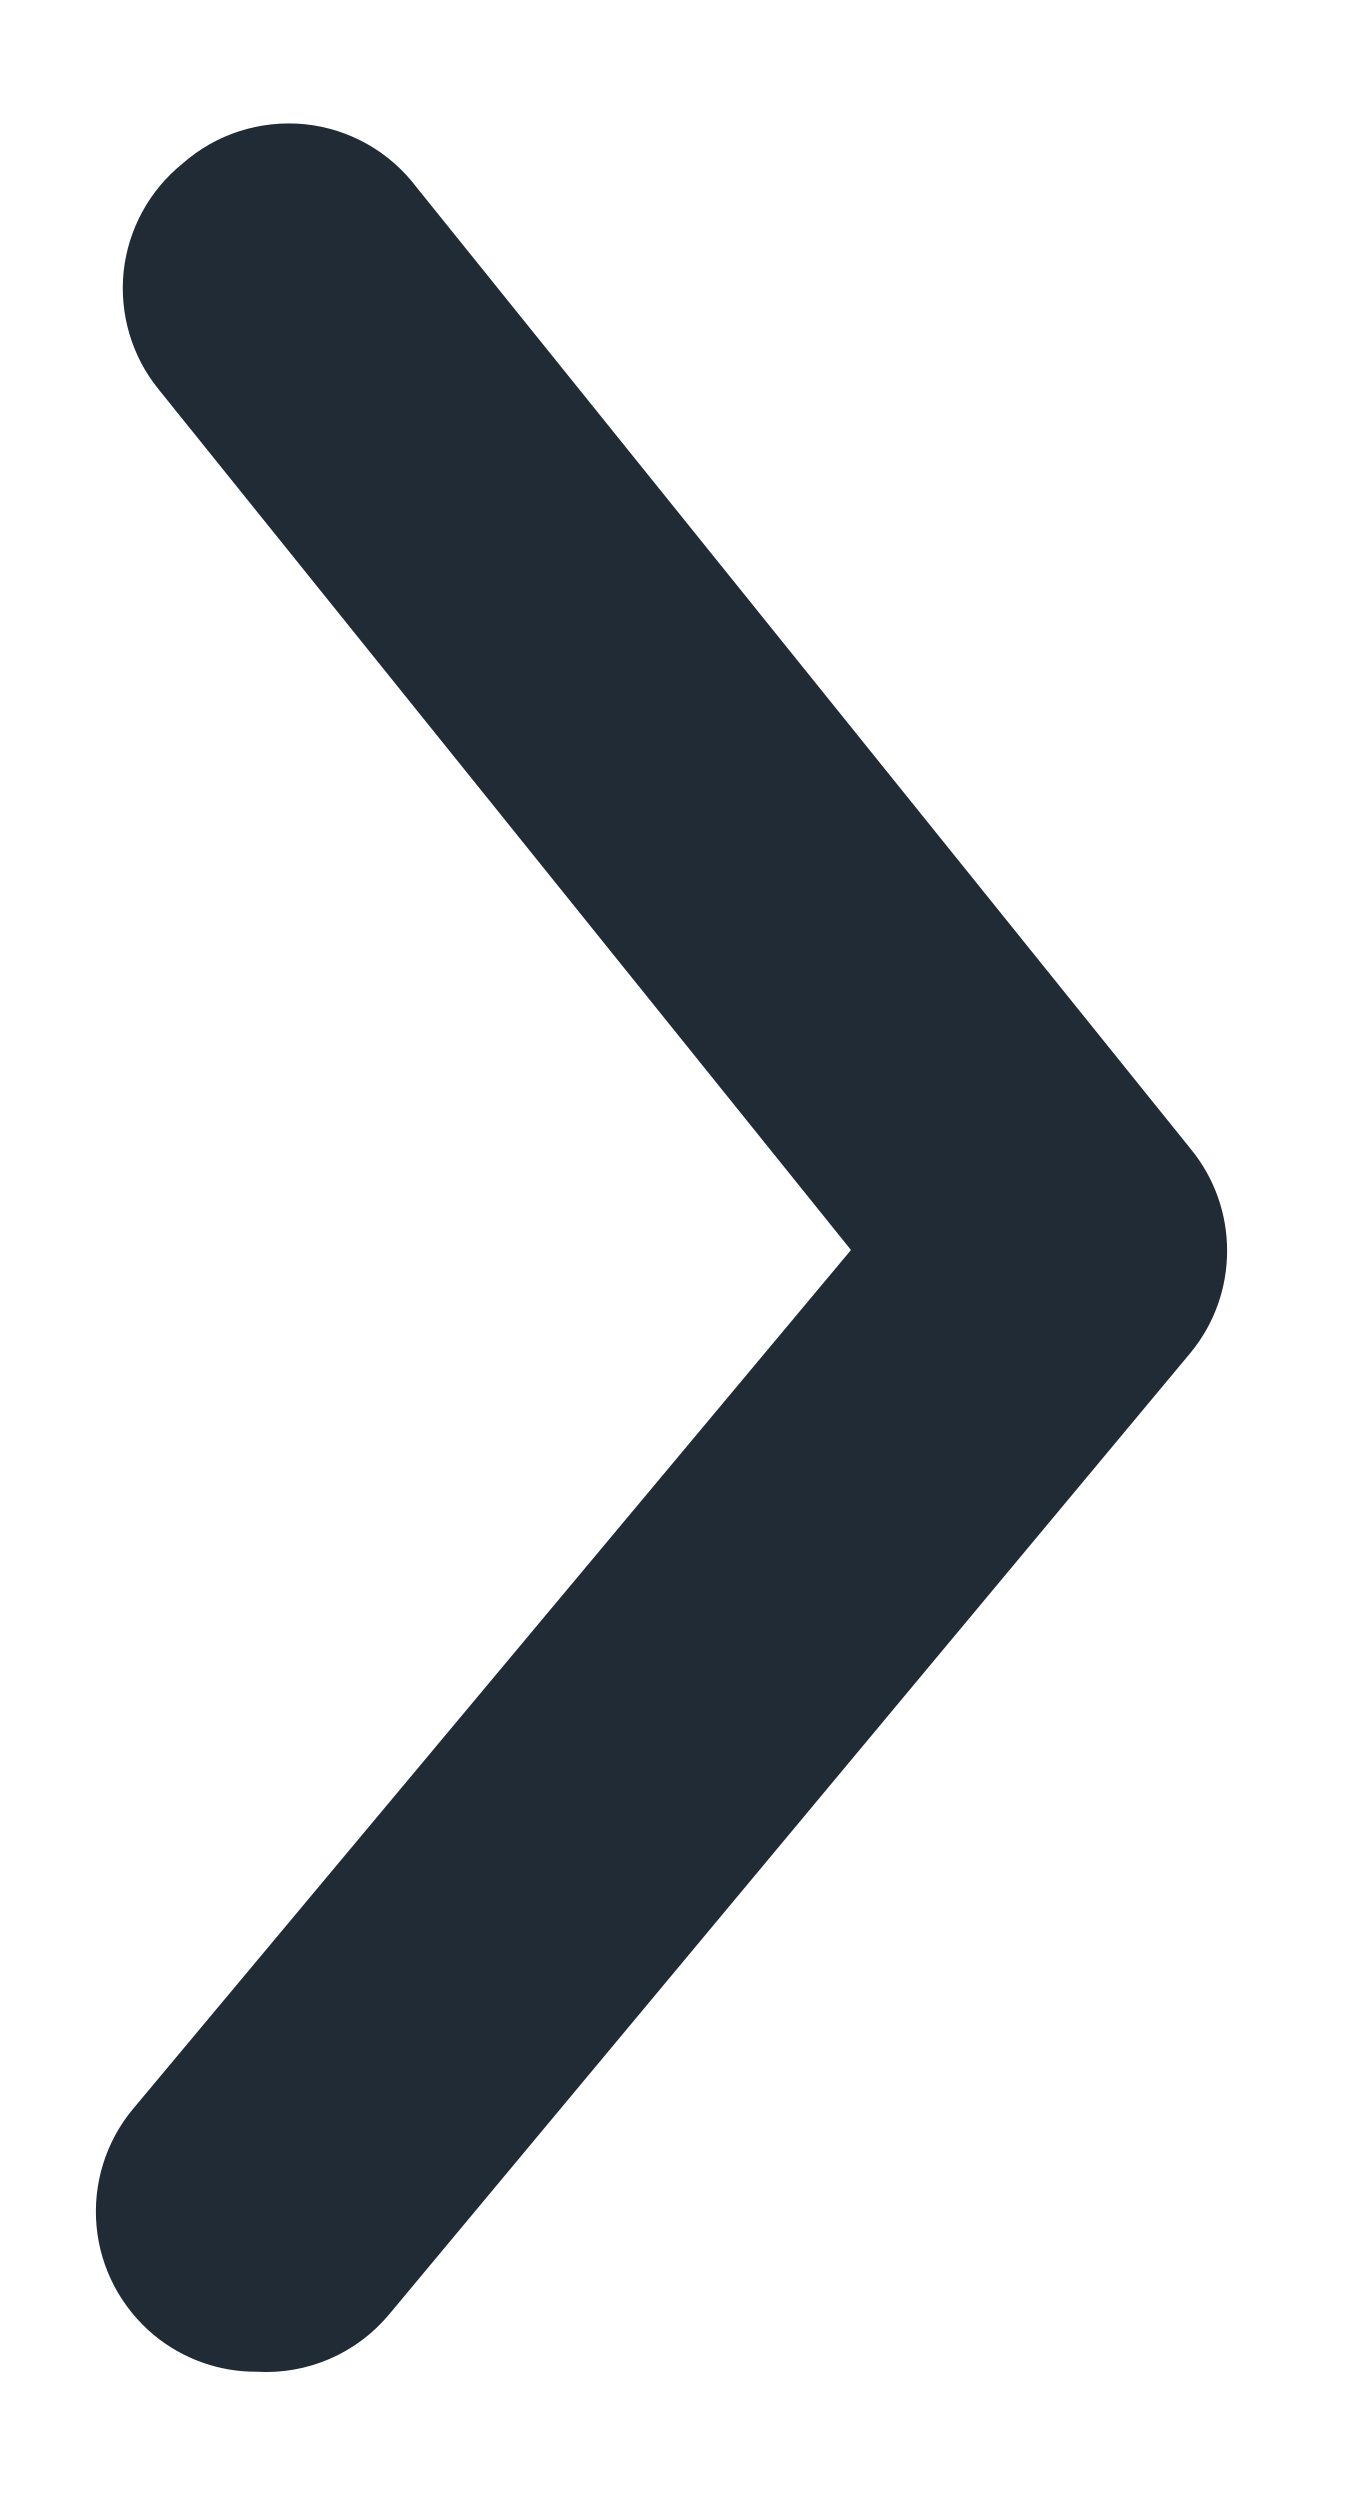
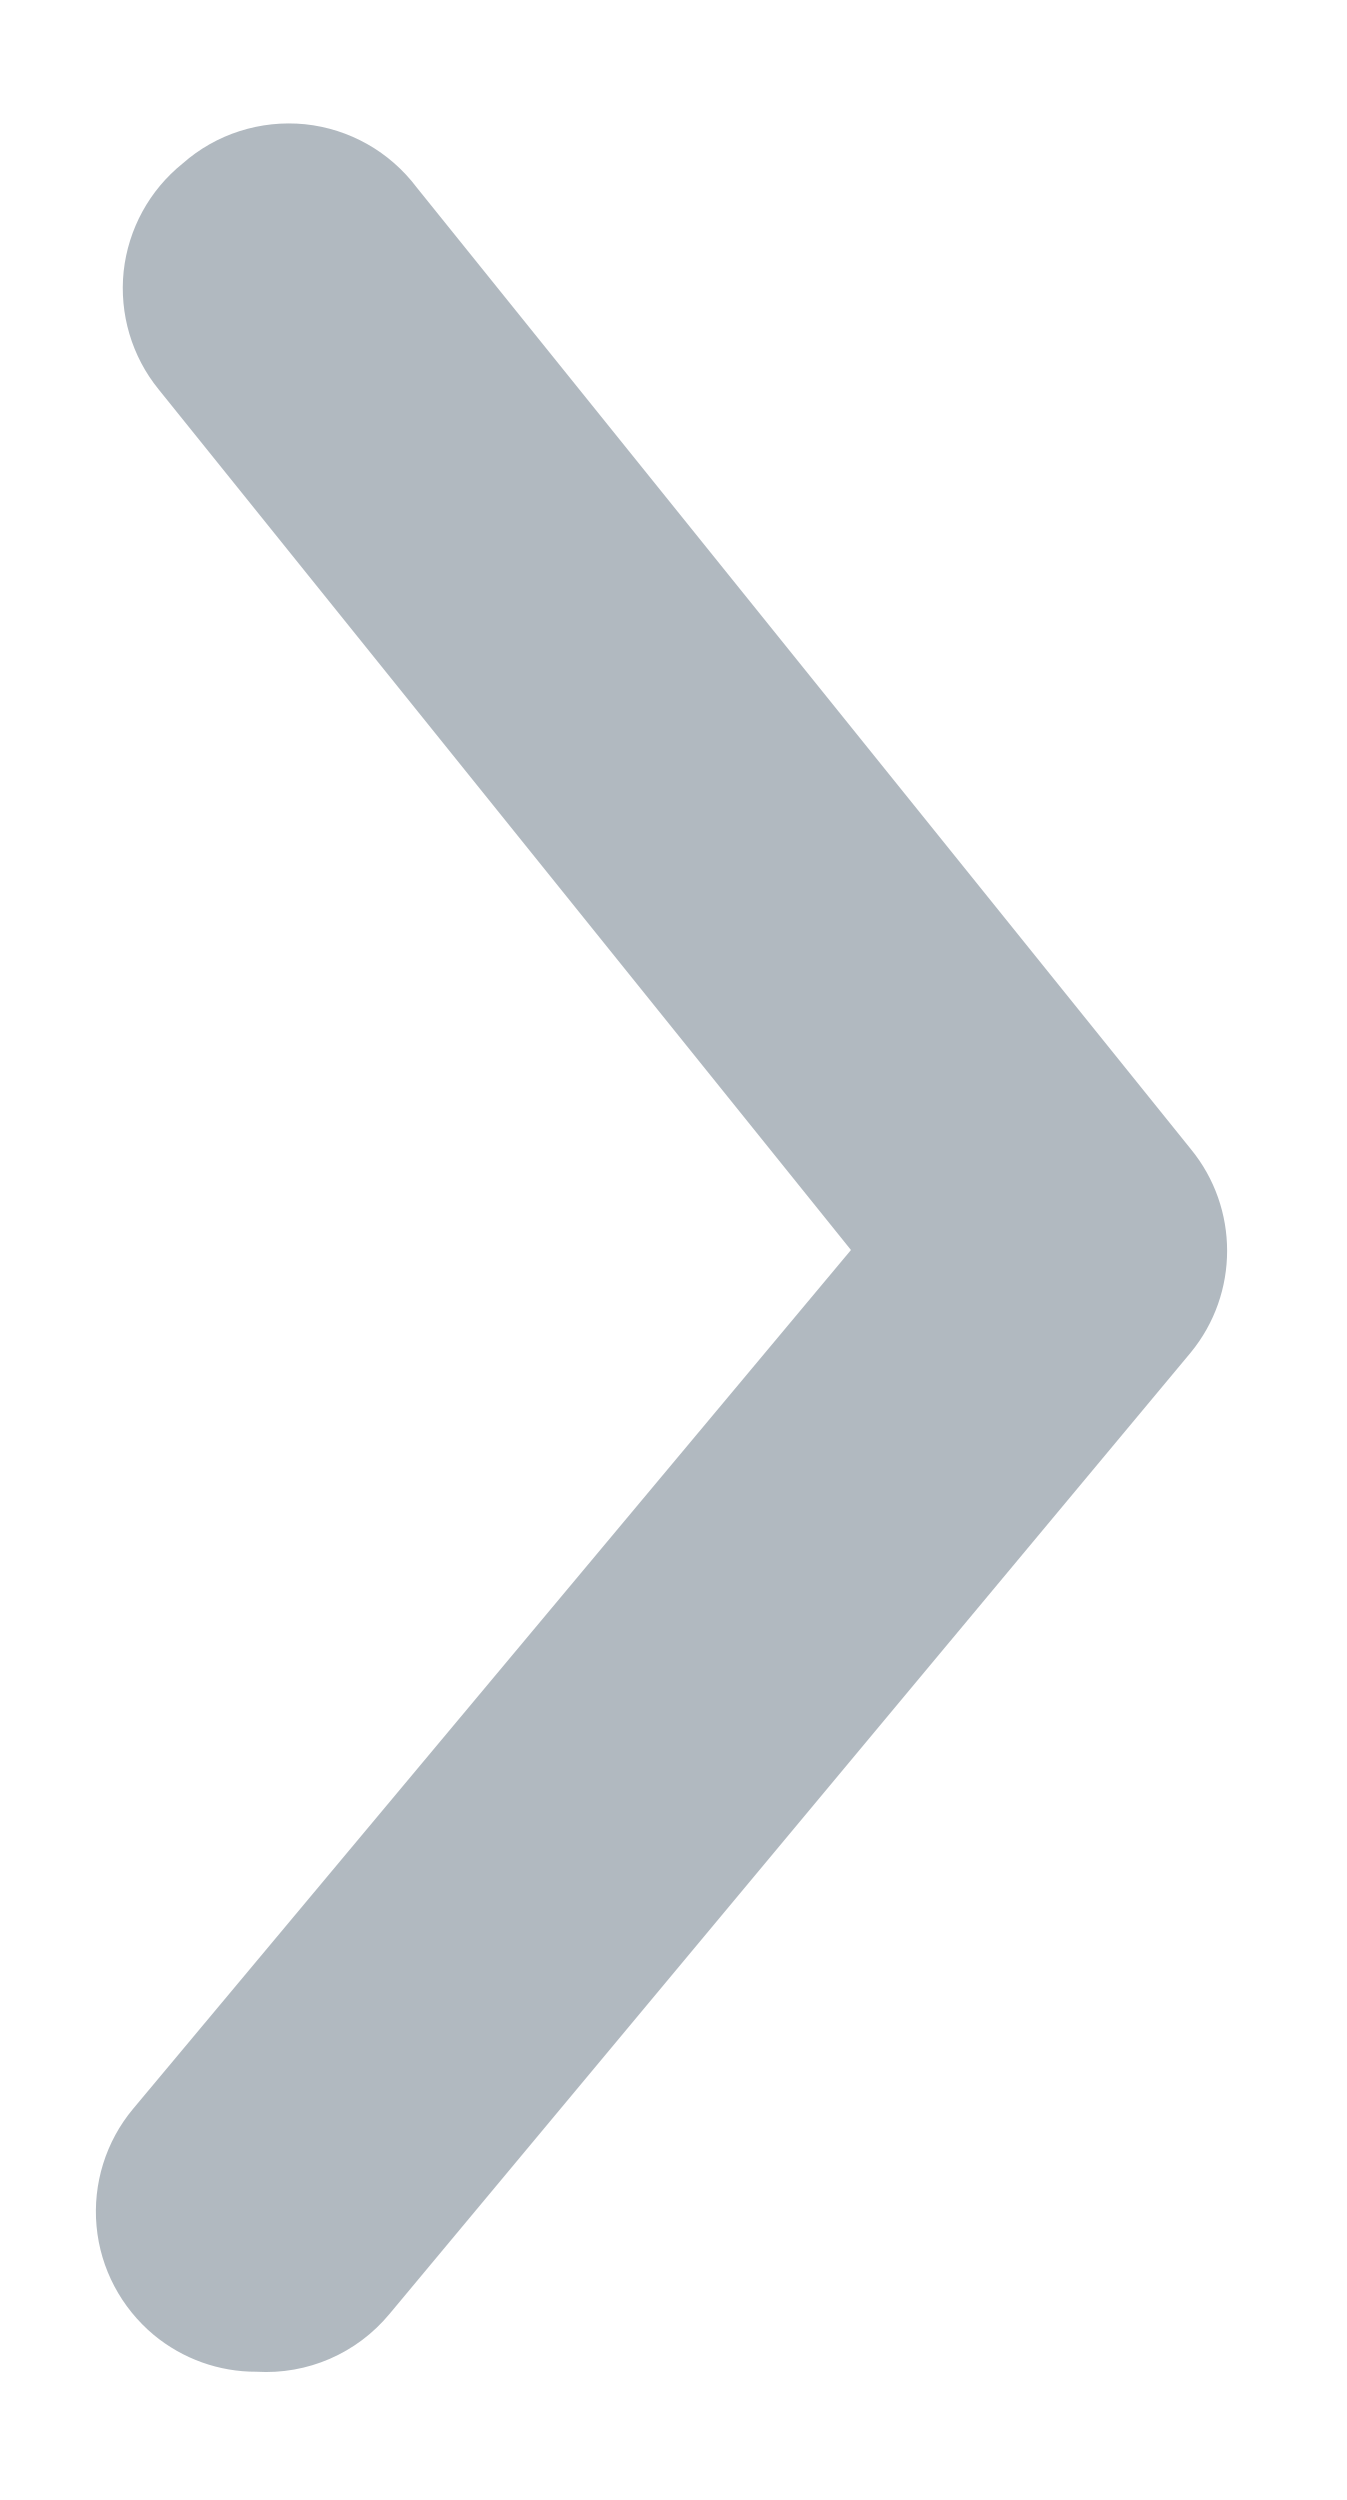
<svg xmlns="http://www.w3.org/2000/svg" width="7" height="13" viewBox="0 0 7 13" fill="none">
-   <path d="M1.333 12.333C1.139 12.334 0.95 12.266 0.8 12.142C0.63 12 0.522 11.797 0.502 11.576C0.482 11.356 0.55 11.136 0.692 10.966L4.425 6.5L0.825 2.025C0.685 1.853 0.62 1.632 0.643 1.411C0.667 1.191 0.777 0.989 0.95 0.85C1.124 0.696 1.355 0.623 1.586 0.646C1.817 0.67 2.027 0.789 2.167 0.975L6.192 5.975C6.444 6.282 6.444 6.726 6.192 7.033L2.025 12.033C1.855 12.238 1.599 12.349 1.333 12.333Z" fill="#212B36" />
+   <path d="M1.333 12.333C1.139 12.334 0.95 12.266 0.8 12.142C0.63 12 0.522 11.797 0.502 11.576C0.482 11.356 0.55 11.136 0.692 10.966L4.425 6.5L0.825 2.025C0.685 1.853 0.62 1.632 0.643 1.411C0.667 1.191 0.777 0.989 0.95 0.85C1.124 0.696 1.355 0.623 1.586 0.646C1.817 0.67 2.027 0.789 2.167 0.975L6.192 5.975C6.444 6.282 6.444 6.726 6.192 7.033L2.025 12.033C1.855 12.238 1.599 12.349 1.333 12.333Z" fill="#B1B9C0" />
</svg>
